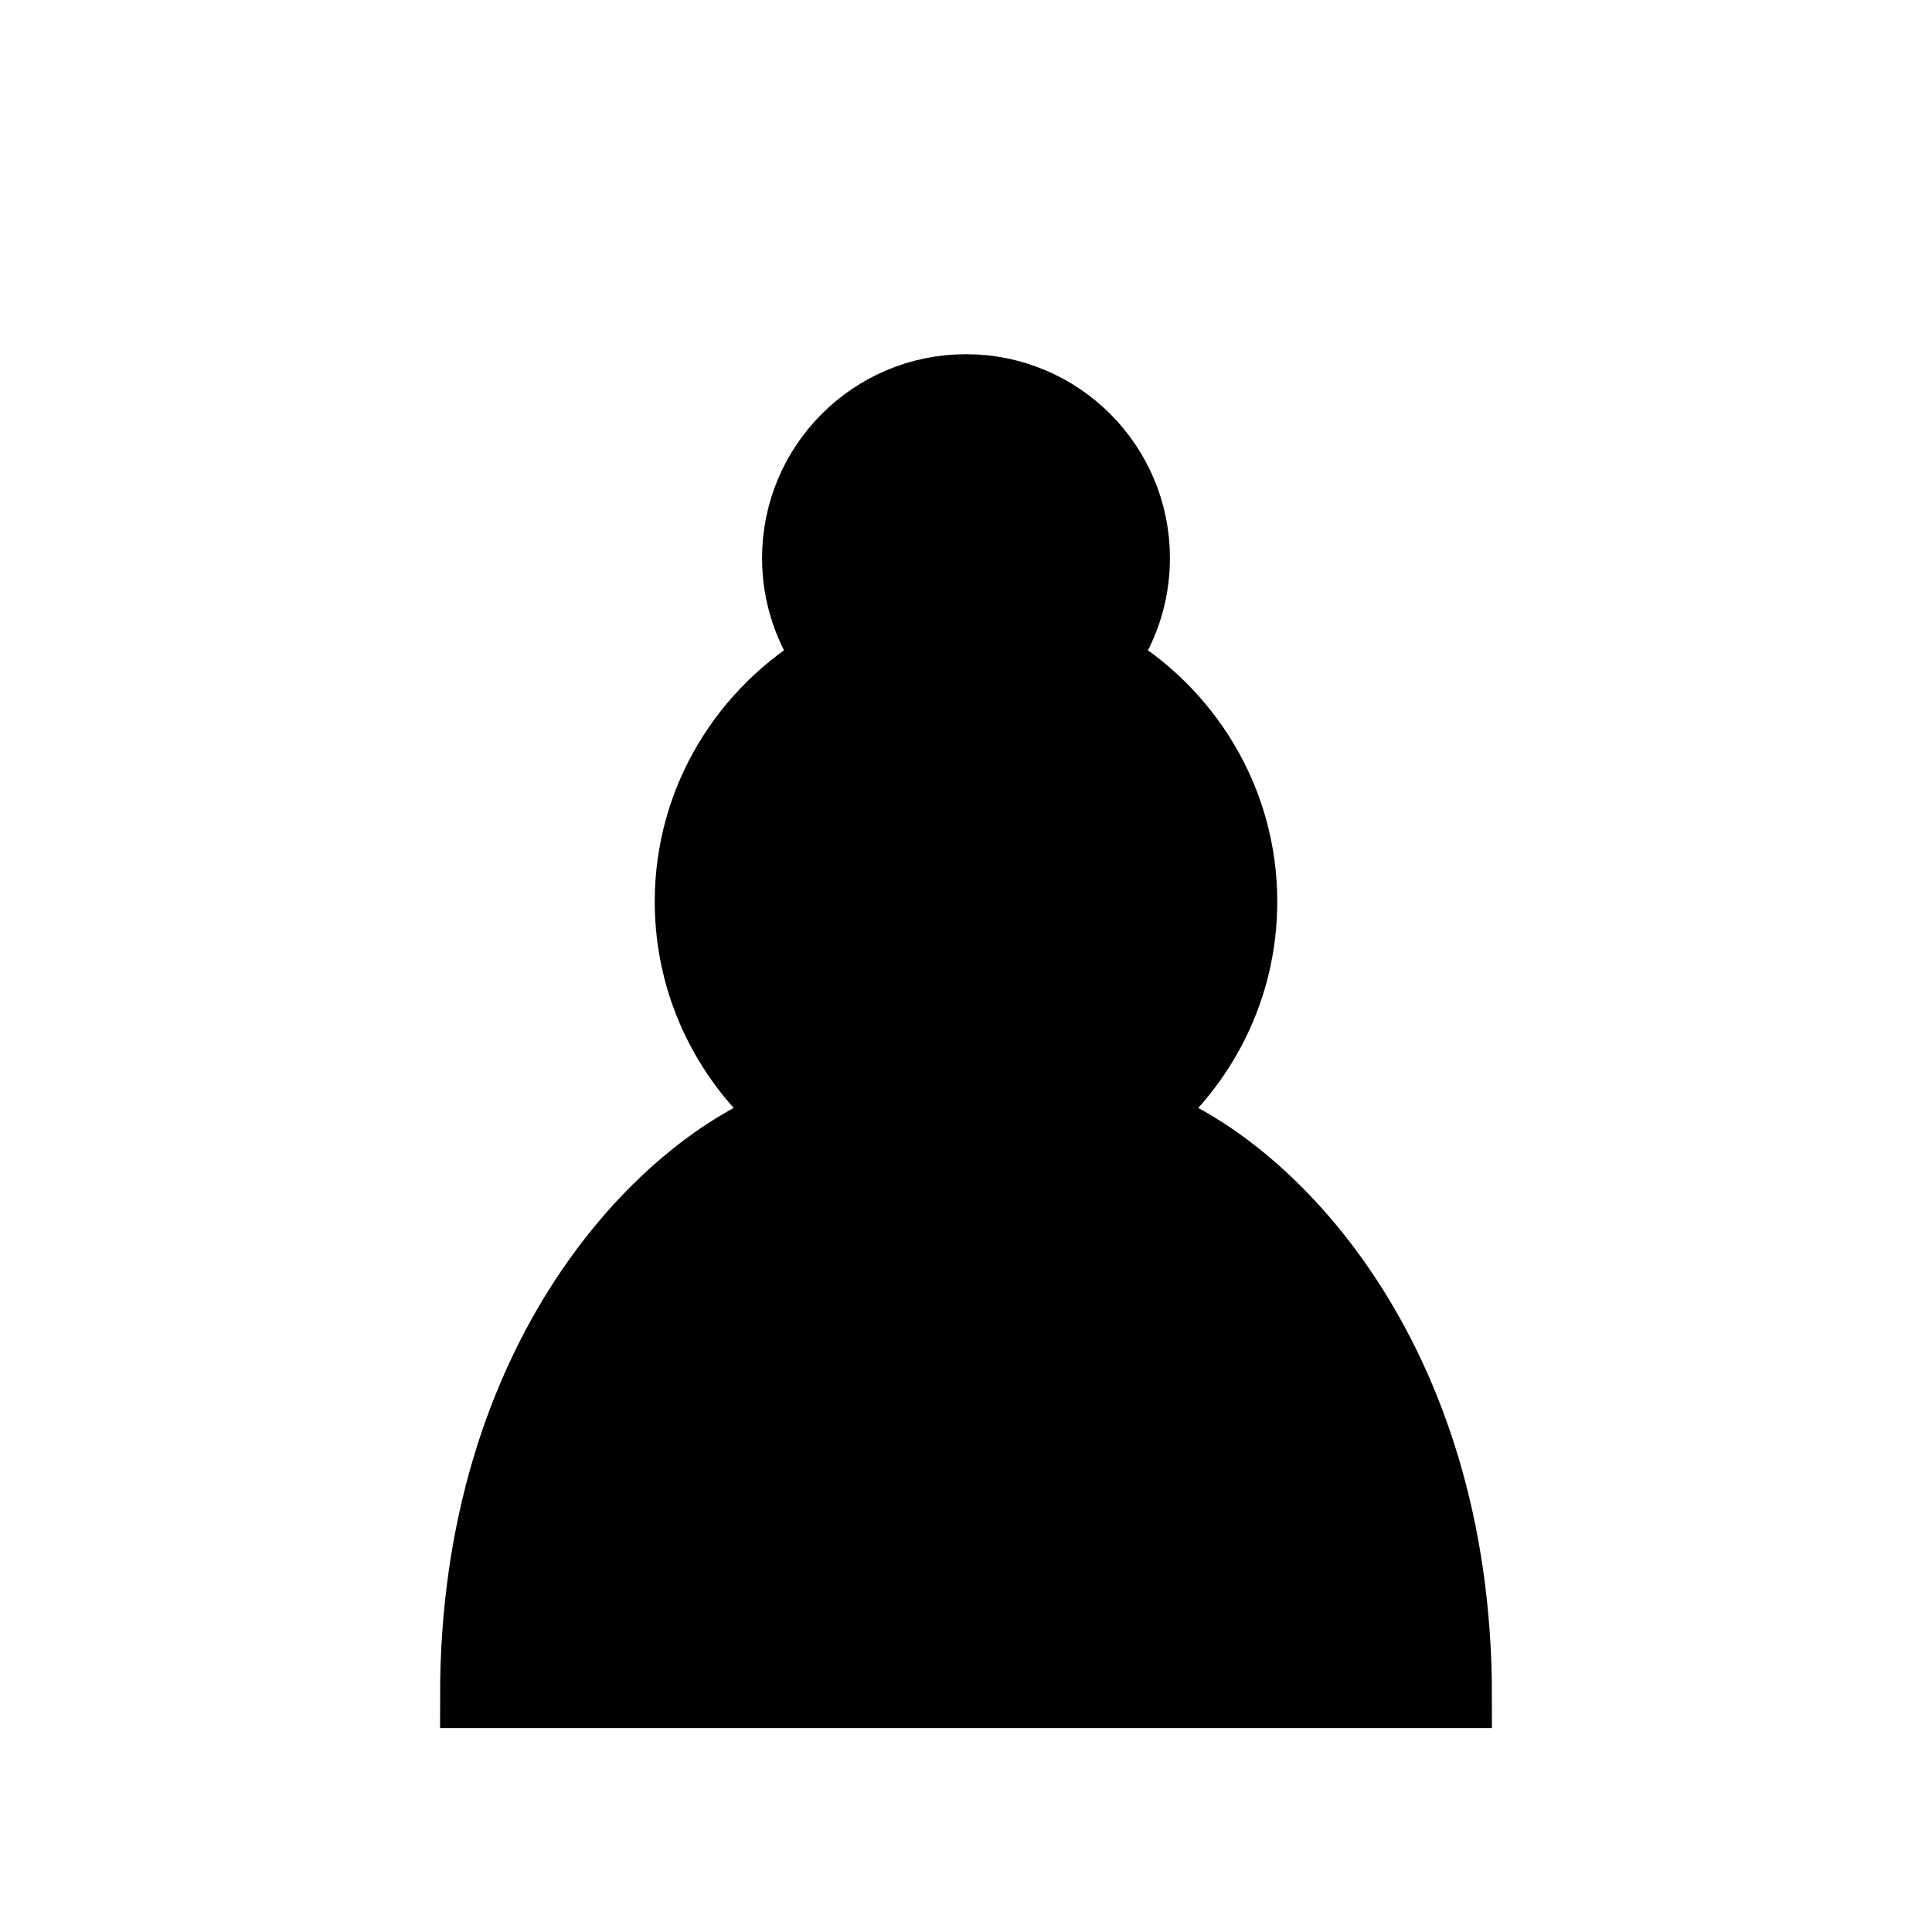
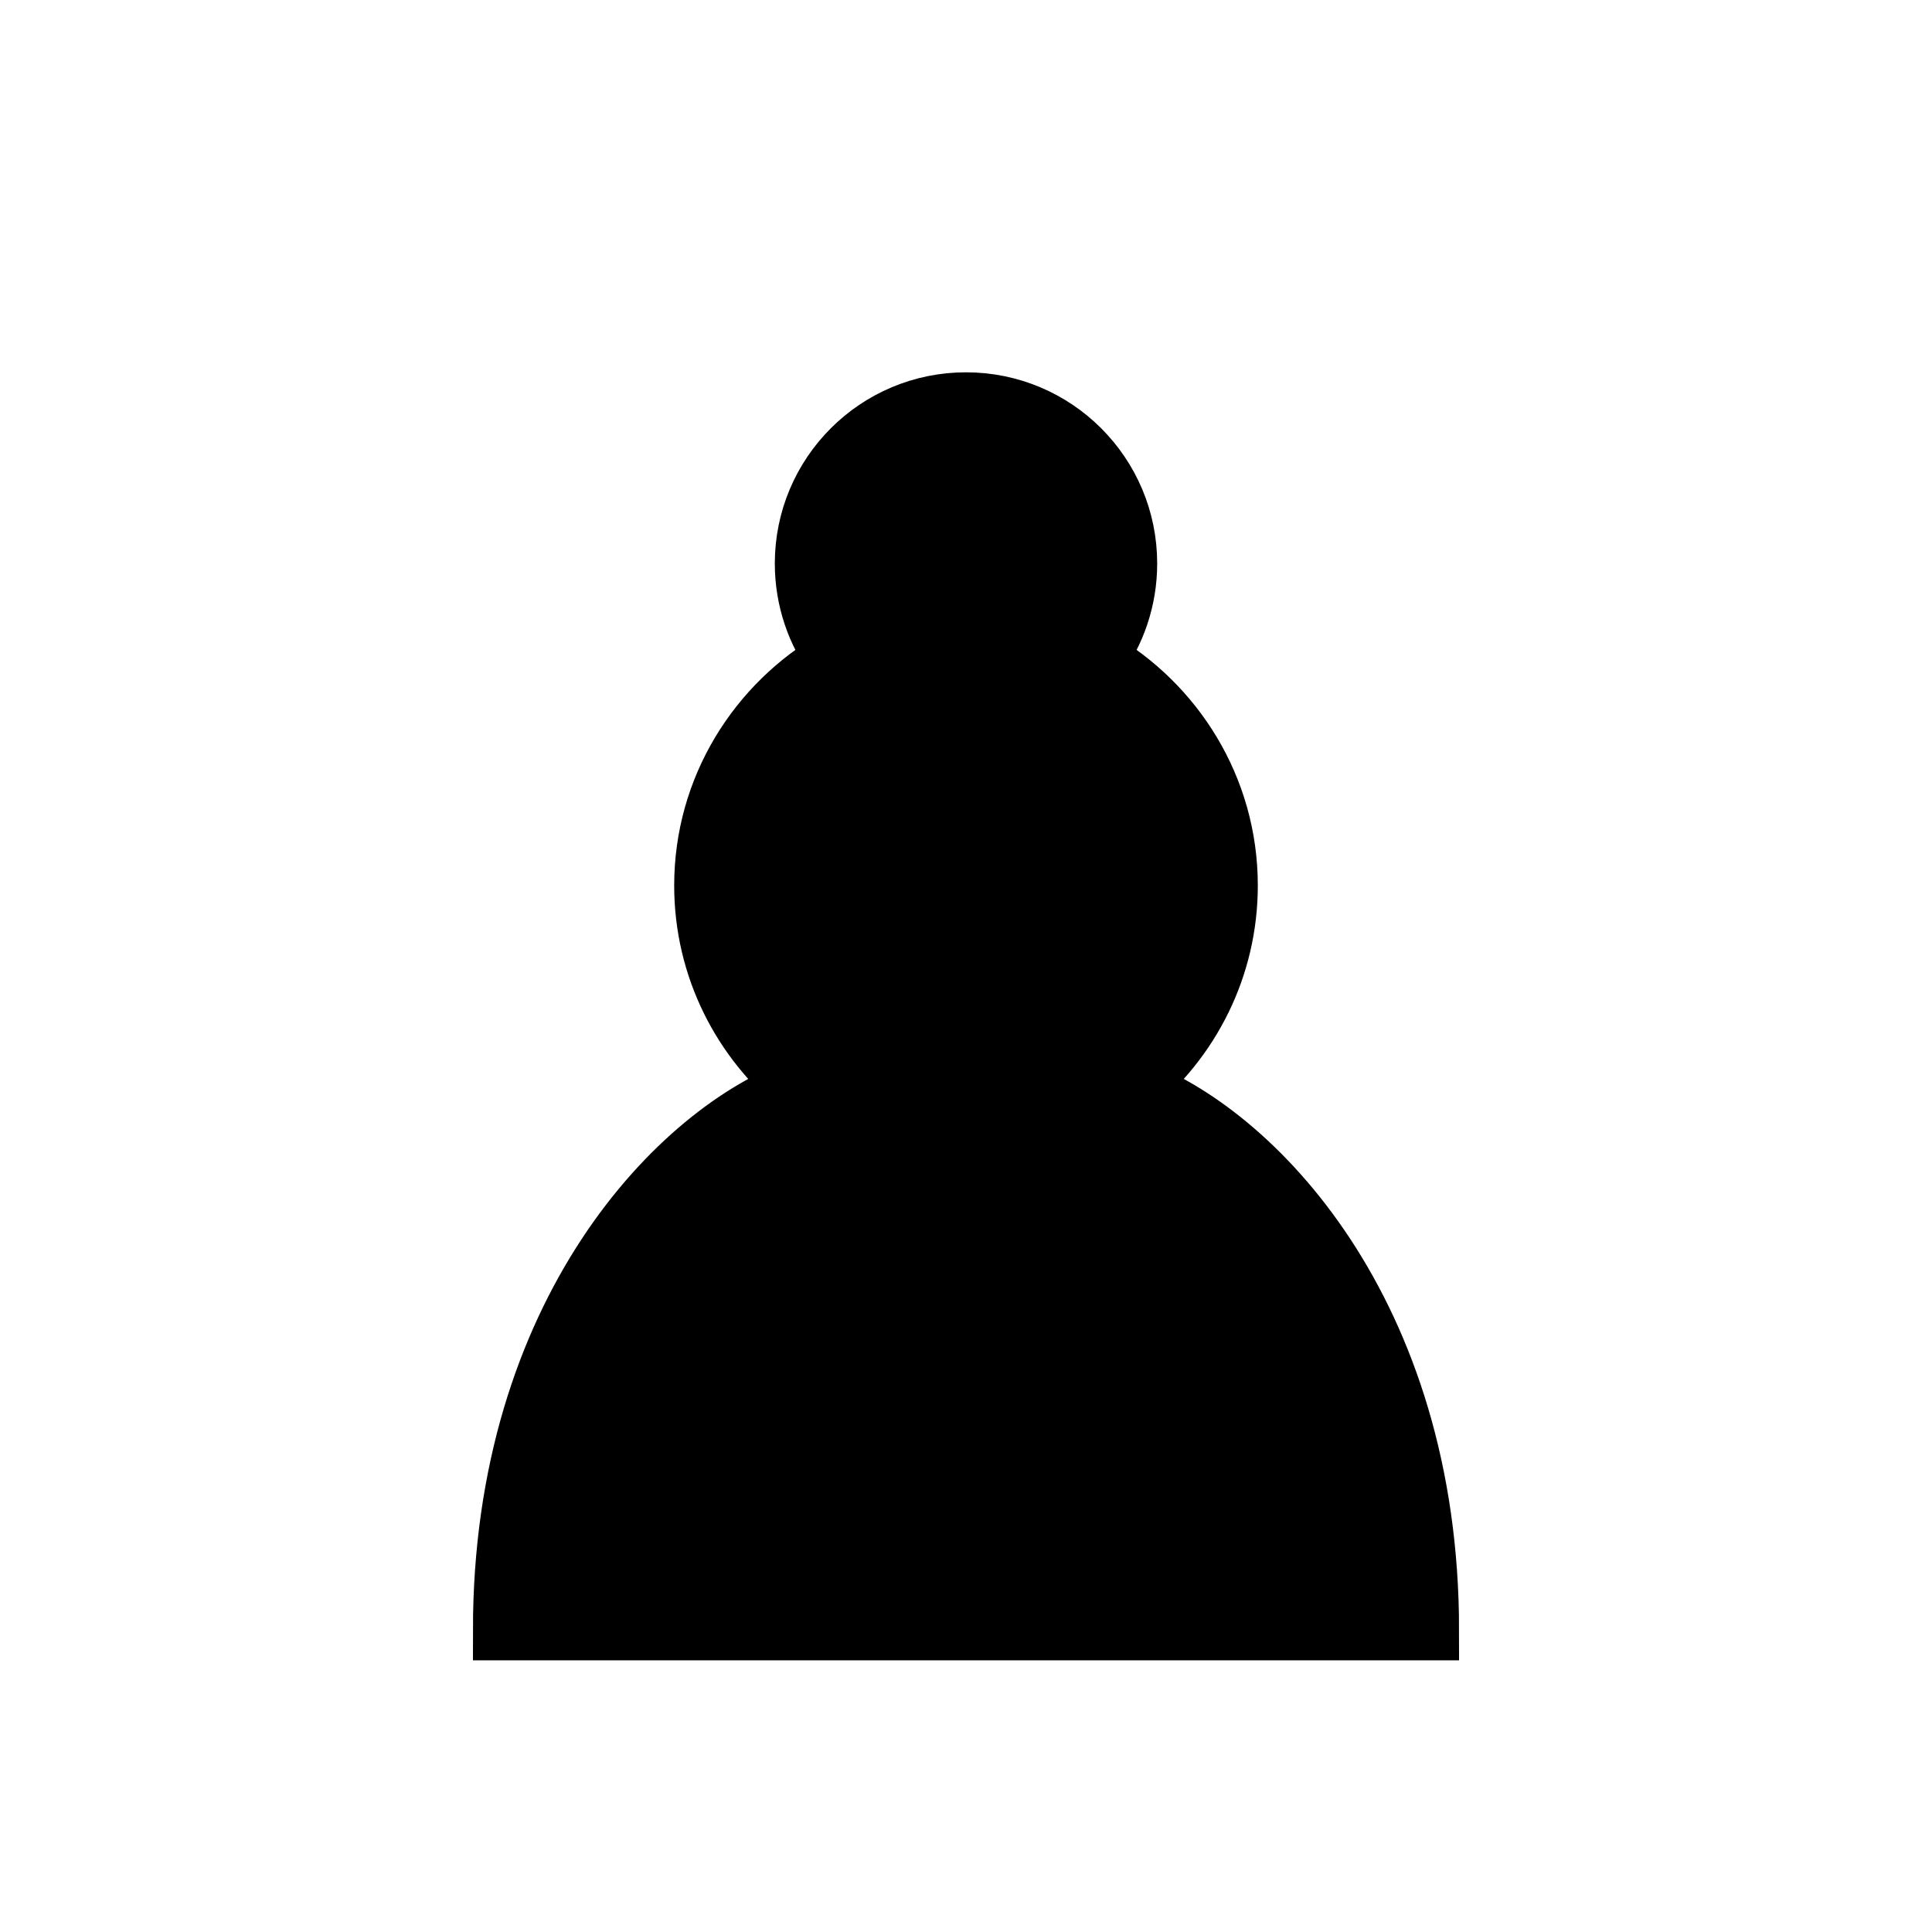
- <svg xmlns="http://www.w3.org/2000/svg" version="1.1" width="75" height="75" viewBox="0 0 45 45">
+ <svg xmlns="http://www.w3.org/2000/svg" version="1.1" width="80" height="80" viewBox="-1.5 -1 48 48">
  <path d="m 22.5,9 c -2.21,0 -4,1.79 -4,4 0,0.89 0.29,1.71 0.78,2.38 C 17.33,16.5 16,18.59 16,21 c 0,2.03 0.94,3.84 2.41,5.03 C 15.41,27.09 11,31.58 11,39.5 H 34 C 34,31.58 29.59,27.09 26.59,26.03 28.06,24.84 29,23.03 29,21 29,18.59 27.67,16.5 25.72,15.38 26.21,14.71 26.5,13.89 26.5,13 c 0,-2.21 -1.79,-4 -4,-4 z" style="opacity:1; fill:#000000; fill-opacity:1; fill-rule:nonzero; stroke:#000000; stroke-width:1.5; stroke-linecap:round; stroke-linejoin:miter; stroke-miterlimit:4; stroke-dasharray:none; stroke-opacity:1;" />
</svg>
